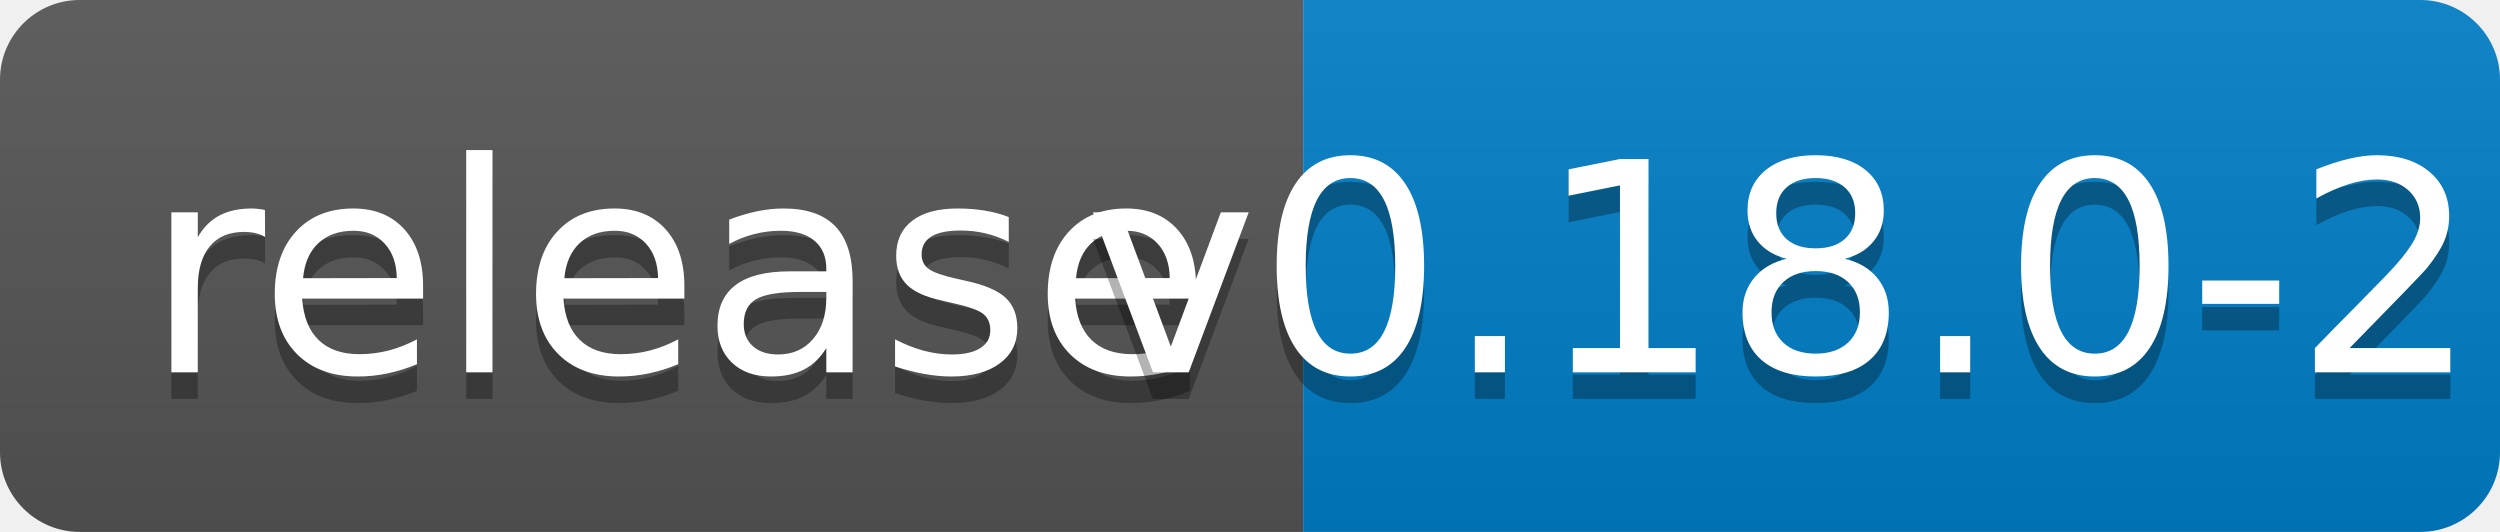
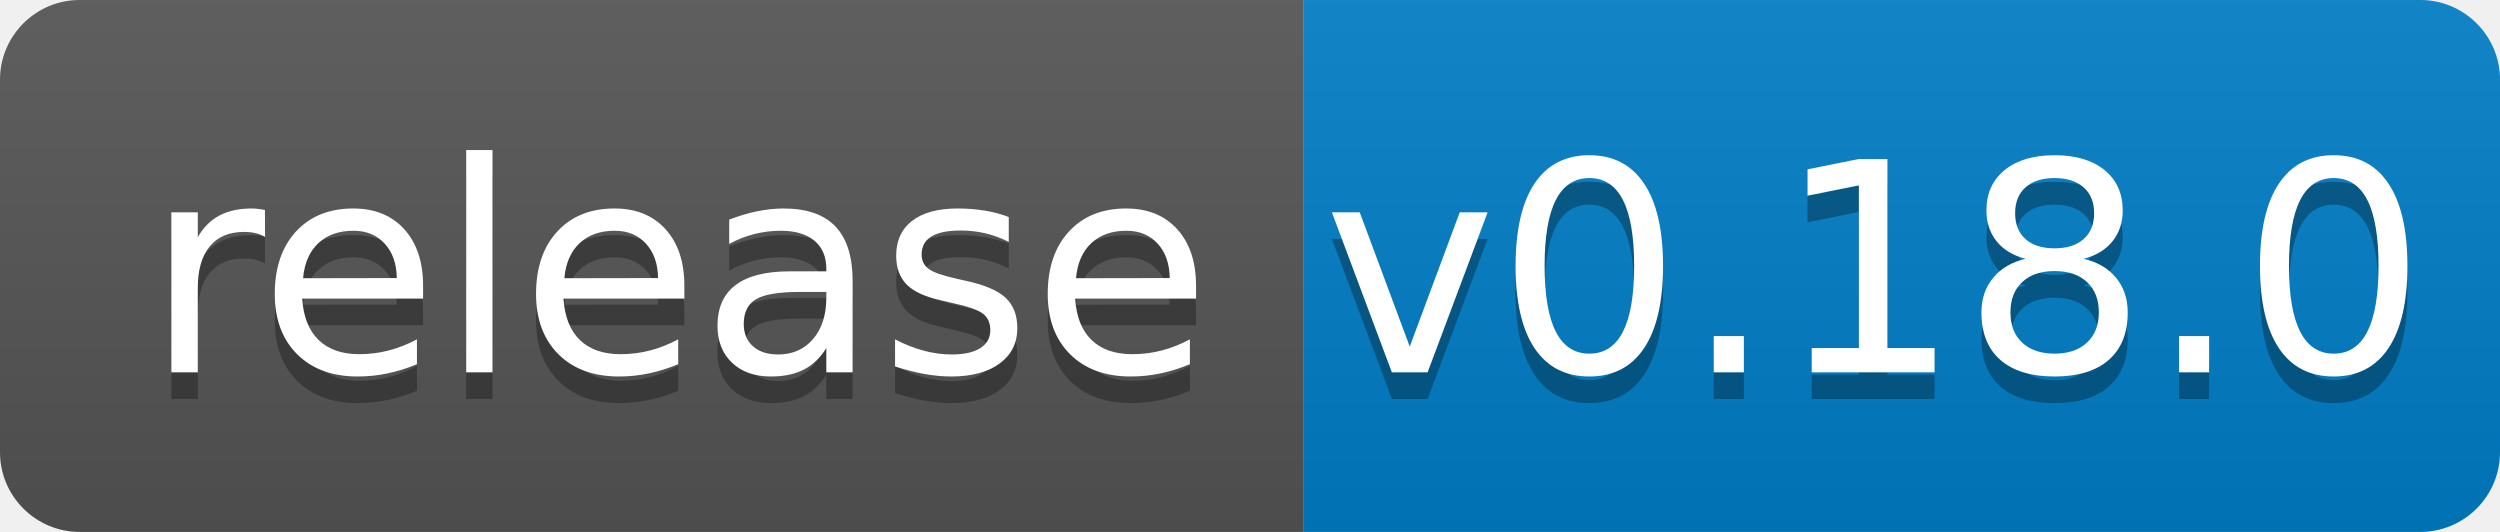
<svg xmlns="http://www.w3.org/2000/svg" width="94" height="20">
  <linearGradient id="b" x2="0" y2="100%">
    <stop offset="0" stop-color="#bbb" stop-opacity=".1" />
    <stop offset="1" stop-opacity=".1" />
  </linearGradient>
  <clipPath id="a">
    <rect width="94" height="20" rx="3" fill="#fff" />
  </clipPath>
  <g clip-path="url(#a)">
    <path fill="#555" d="M0 0h49v20H0z" />
    <path fill="#007ec6" d="M49 0h45v20H49z" />
    <path fill="url(#b)" d="M0 0h94v20H0z" />
  </g>
  <g fill="#fff" text-anchor="middle" font-family="DejaVu Sans,Verdana,Geneva,sans-serif" font-size="110">
    <text x="255" y="150" fill="#010101" fill-opacity=".3" transform="scale(.1)" textLength="390">release</text>
    <text x="255" y="140" transform="scale(.1)" textLength="390">release</text>
-     <text x="705" y="150" fill="#010101" fill-opacity=".3" transform="scale(.1)" textLength="350">v0.18.0-21</text>
-     <text x="705" y="140" transform="scale(.1)" textLength="350">v0.18.0-21</text>
+     <text x="705" y="150" fill="#010101" fill-opacity=".3" transform="scale(.1)" textLength="350">v0.18.0</text>
+     <text x="705" y="140" transform="scale(.1)" textLength="350">v0.18.0</text>
  </g>
</svg>
